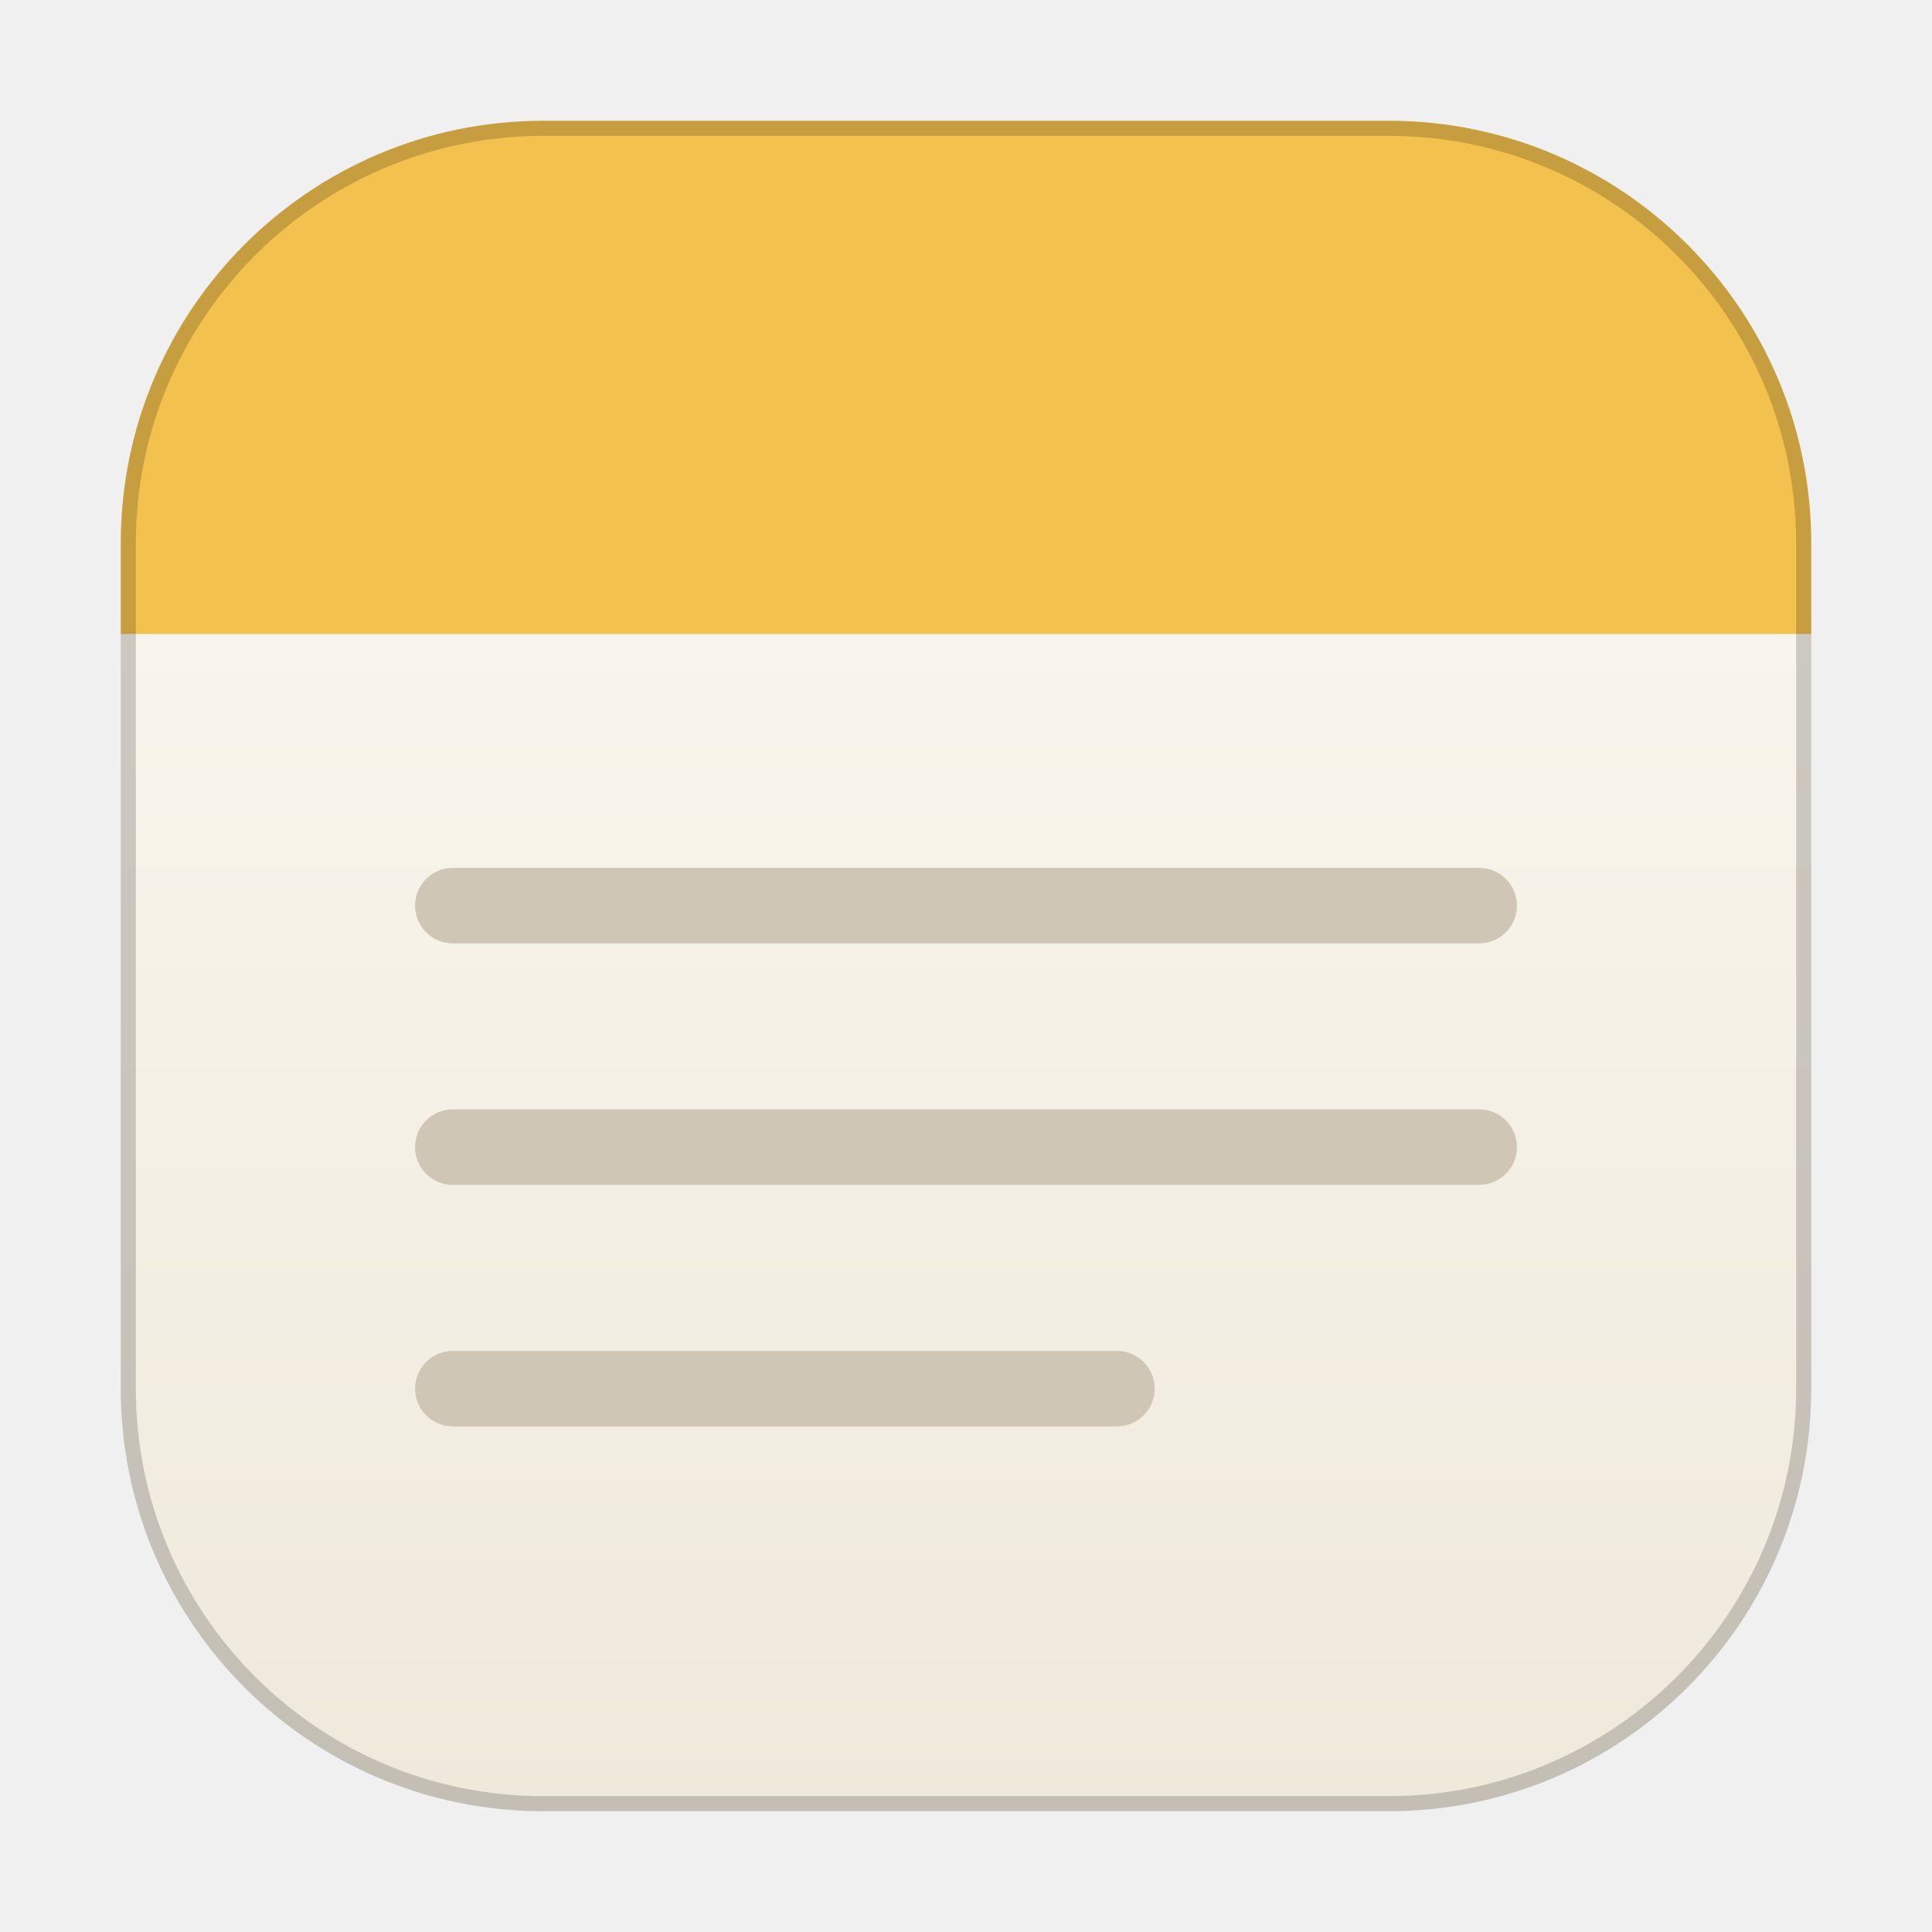
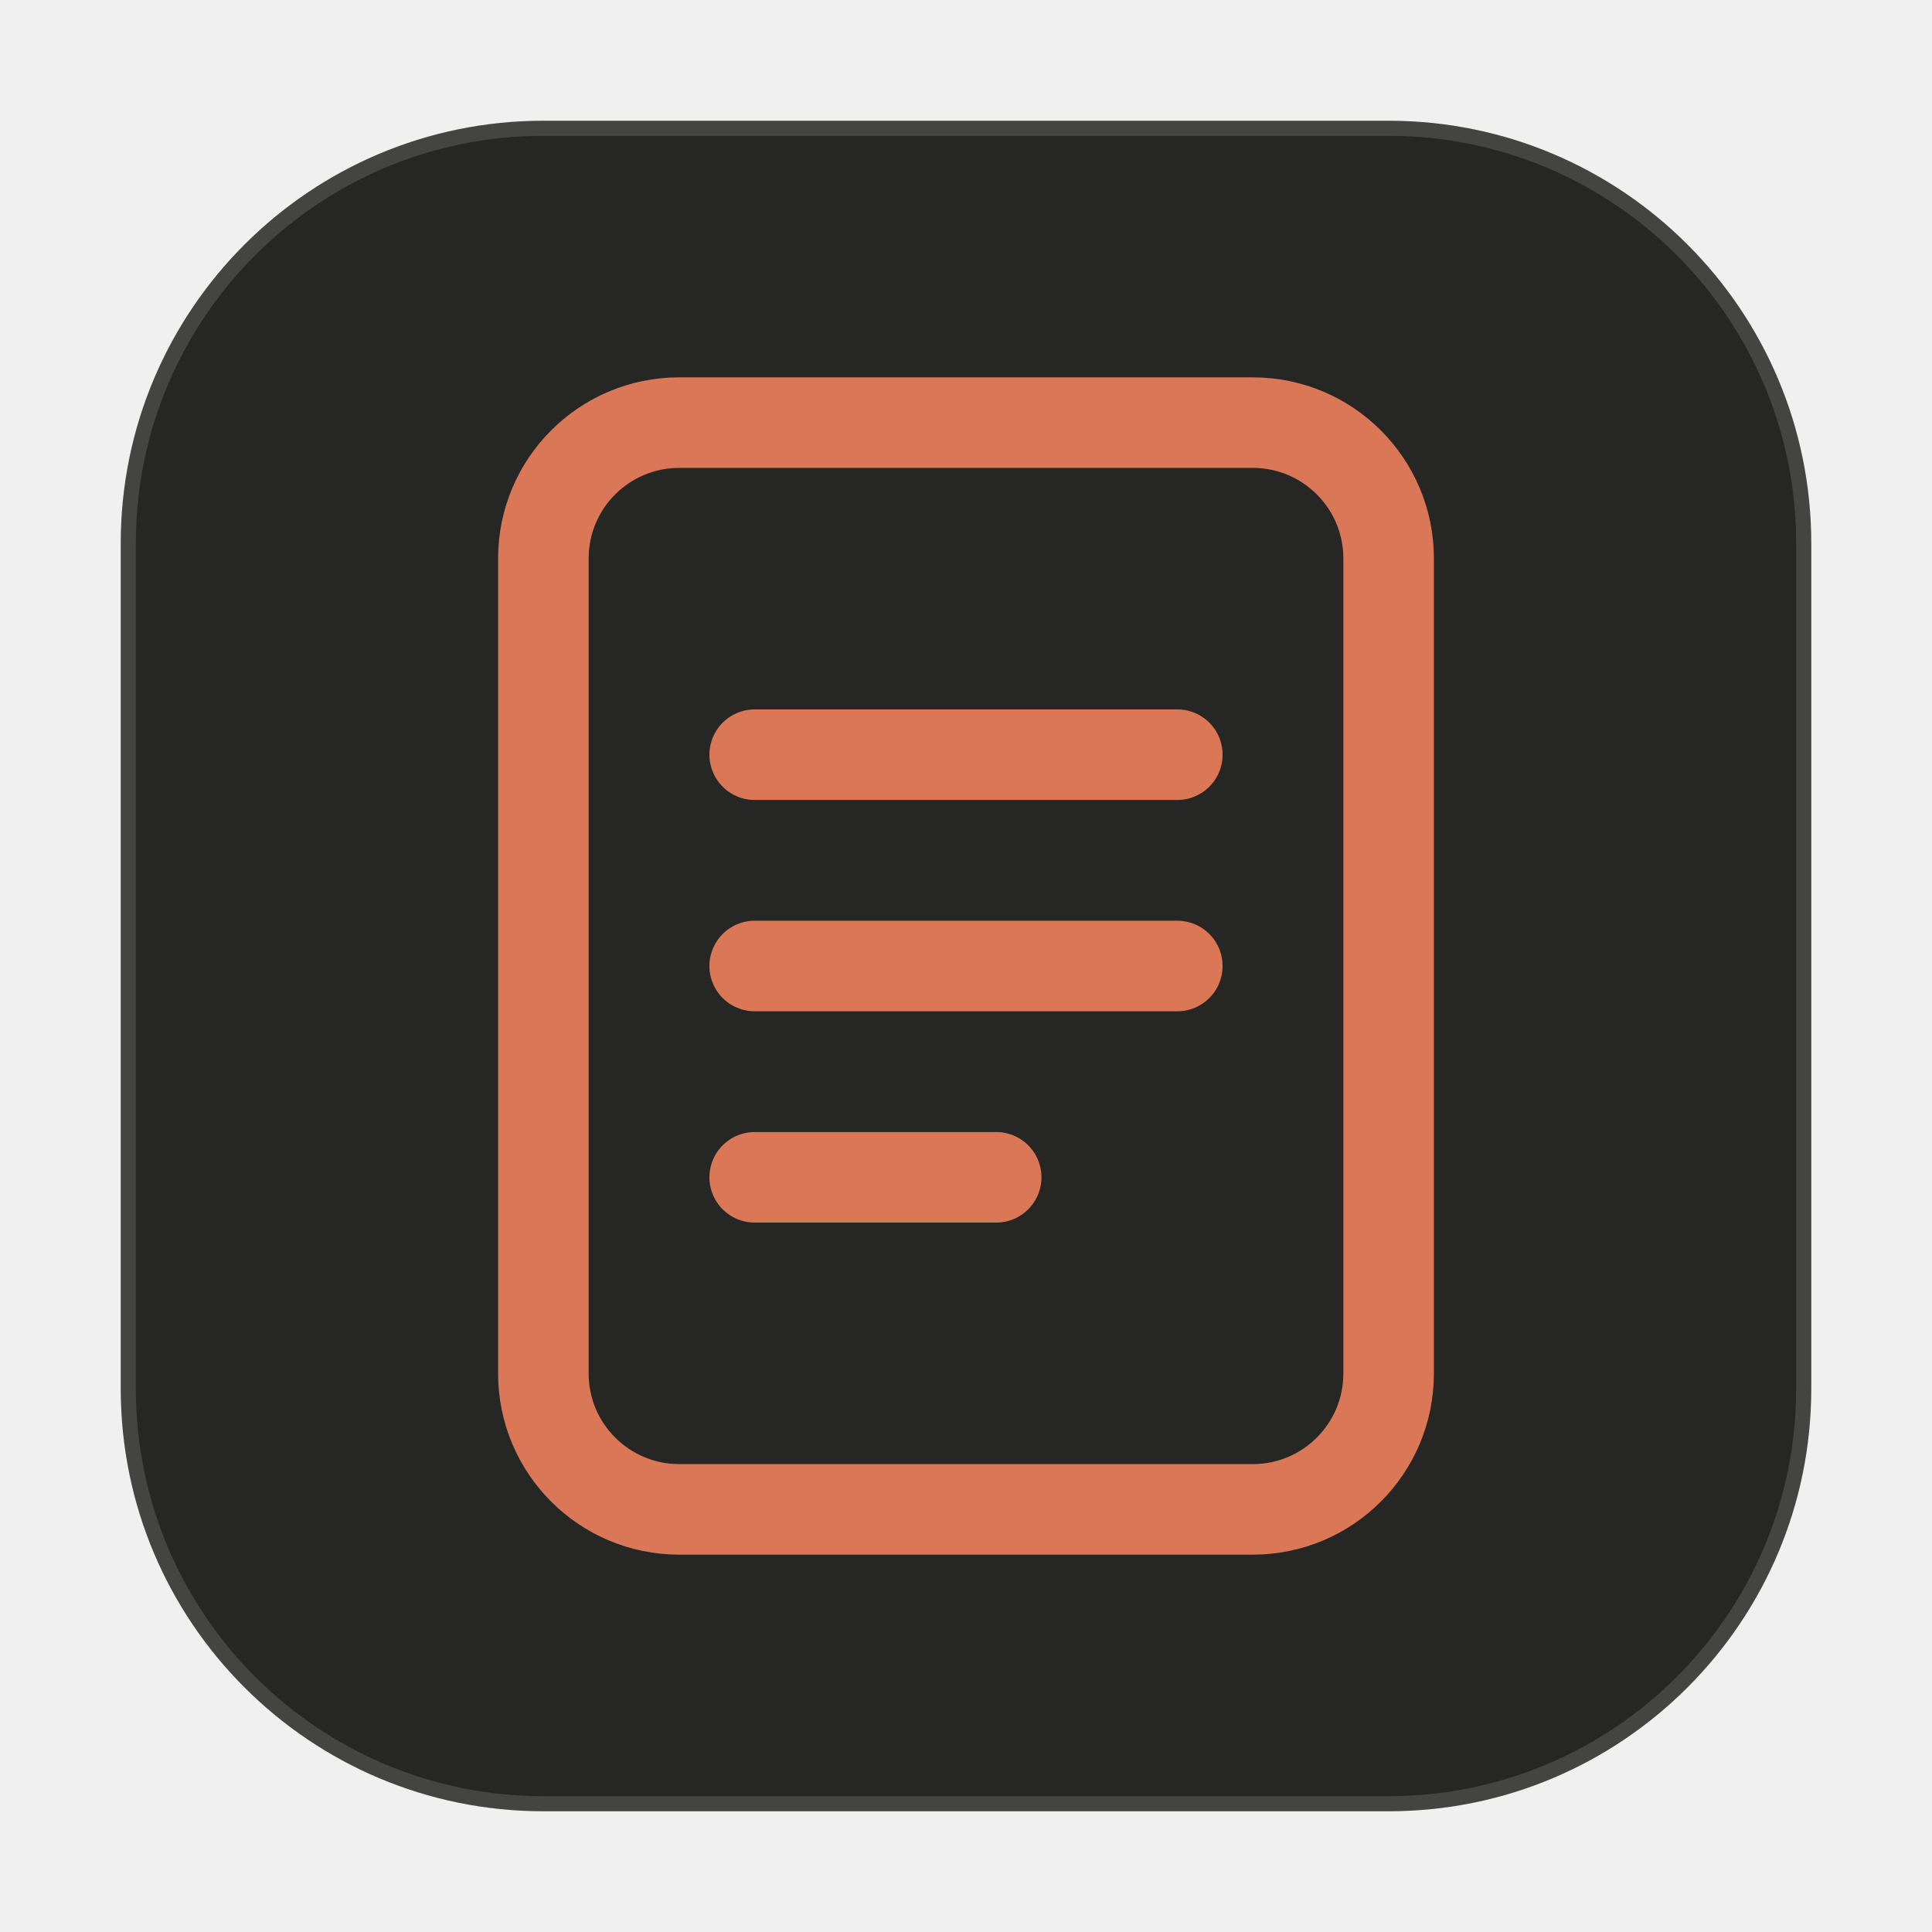
- <svg xmlns="http://www.w3.org/2000/svg" width="128" height="128" viewBox="0 0 128 128">
-   <defs>
-     <linearGradient id="fond-odysseus-notes" x1="0" y1="0" x2="0" y2="1">
-       <stop offset="0" stop-color="#fdfaf3" />
-       <stop offset="1" stop-color="#efe9dc" />
-     </linearGradient>
-   </defs>
-   <rect x="8" y="8" width="112" height="112" rx="28" fill="url(#fond-odysseus-notes)" />
-   <path d="M8 36a28 28 0 0 1 28-28h56a28 28 0 0 1 28 28v6H8z" fill="#f2c14e" />
-   <path d="M30 60h68M30 76h68M30 92h44" stroke="#cfc6b6" stroke-width="5" stroke-linecap="round" />
-   <rect x="8.5" y="8.5" width="111" height="111" rx="27.5" fill="none" stroke="#000000" stroke-opacity="0.18" />
+ <svg xmlns="http://www.w3.org/2000/svg" width="128" height="128" viewBox="0 0 128 128" data-odysseus-theme="1">
+   <rect class="tuile" x="8" y="8" width="112" height="112" rx="28" fill="#262624" />
+   <rect class="bord" x="8.5" y="8.5" width="111" height="111" rx="27.5" fill="none" stroke="#ffffff" stroke-opacity="0.14" />
+   <g class="trait" fill="none" stroke="#d97757" stroke-width="6" stroke-linecap="round" stroke-linejoin="round">
+     <rect x="36" y="28" width="56" height="72" rx="9" />
+     <path d="M50 50h28M50 64h28M50 78h16" />
+   </g>
</svg>
